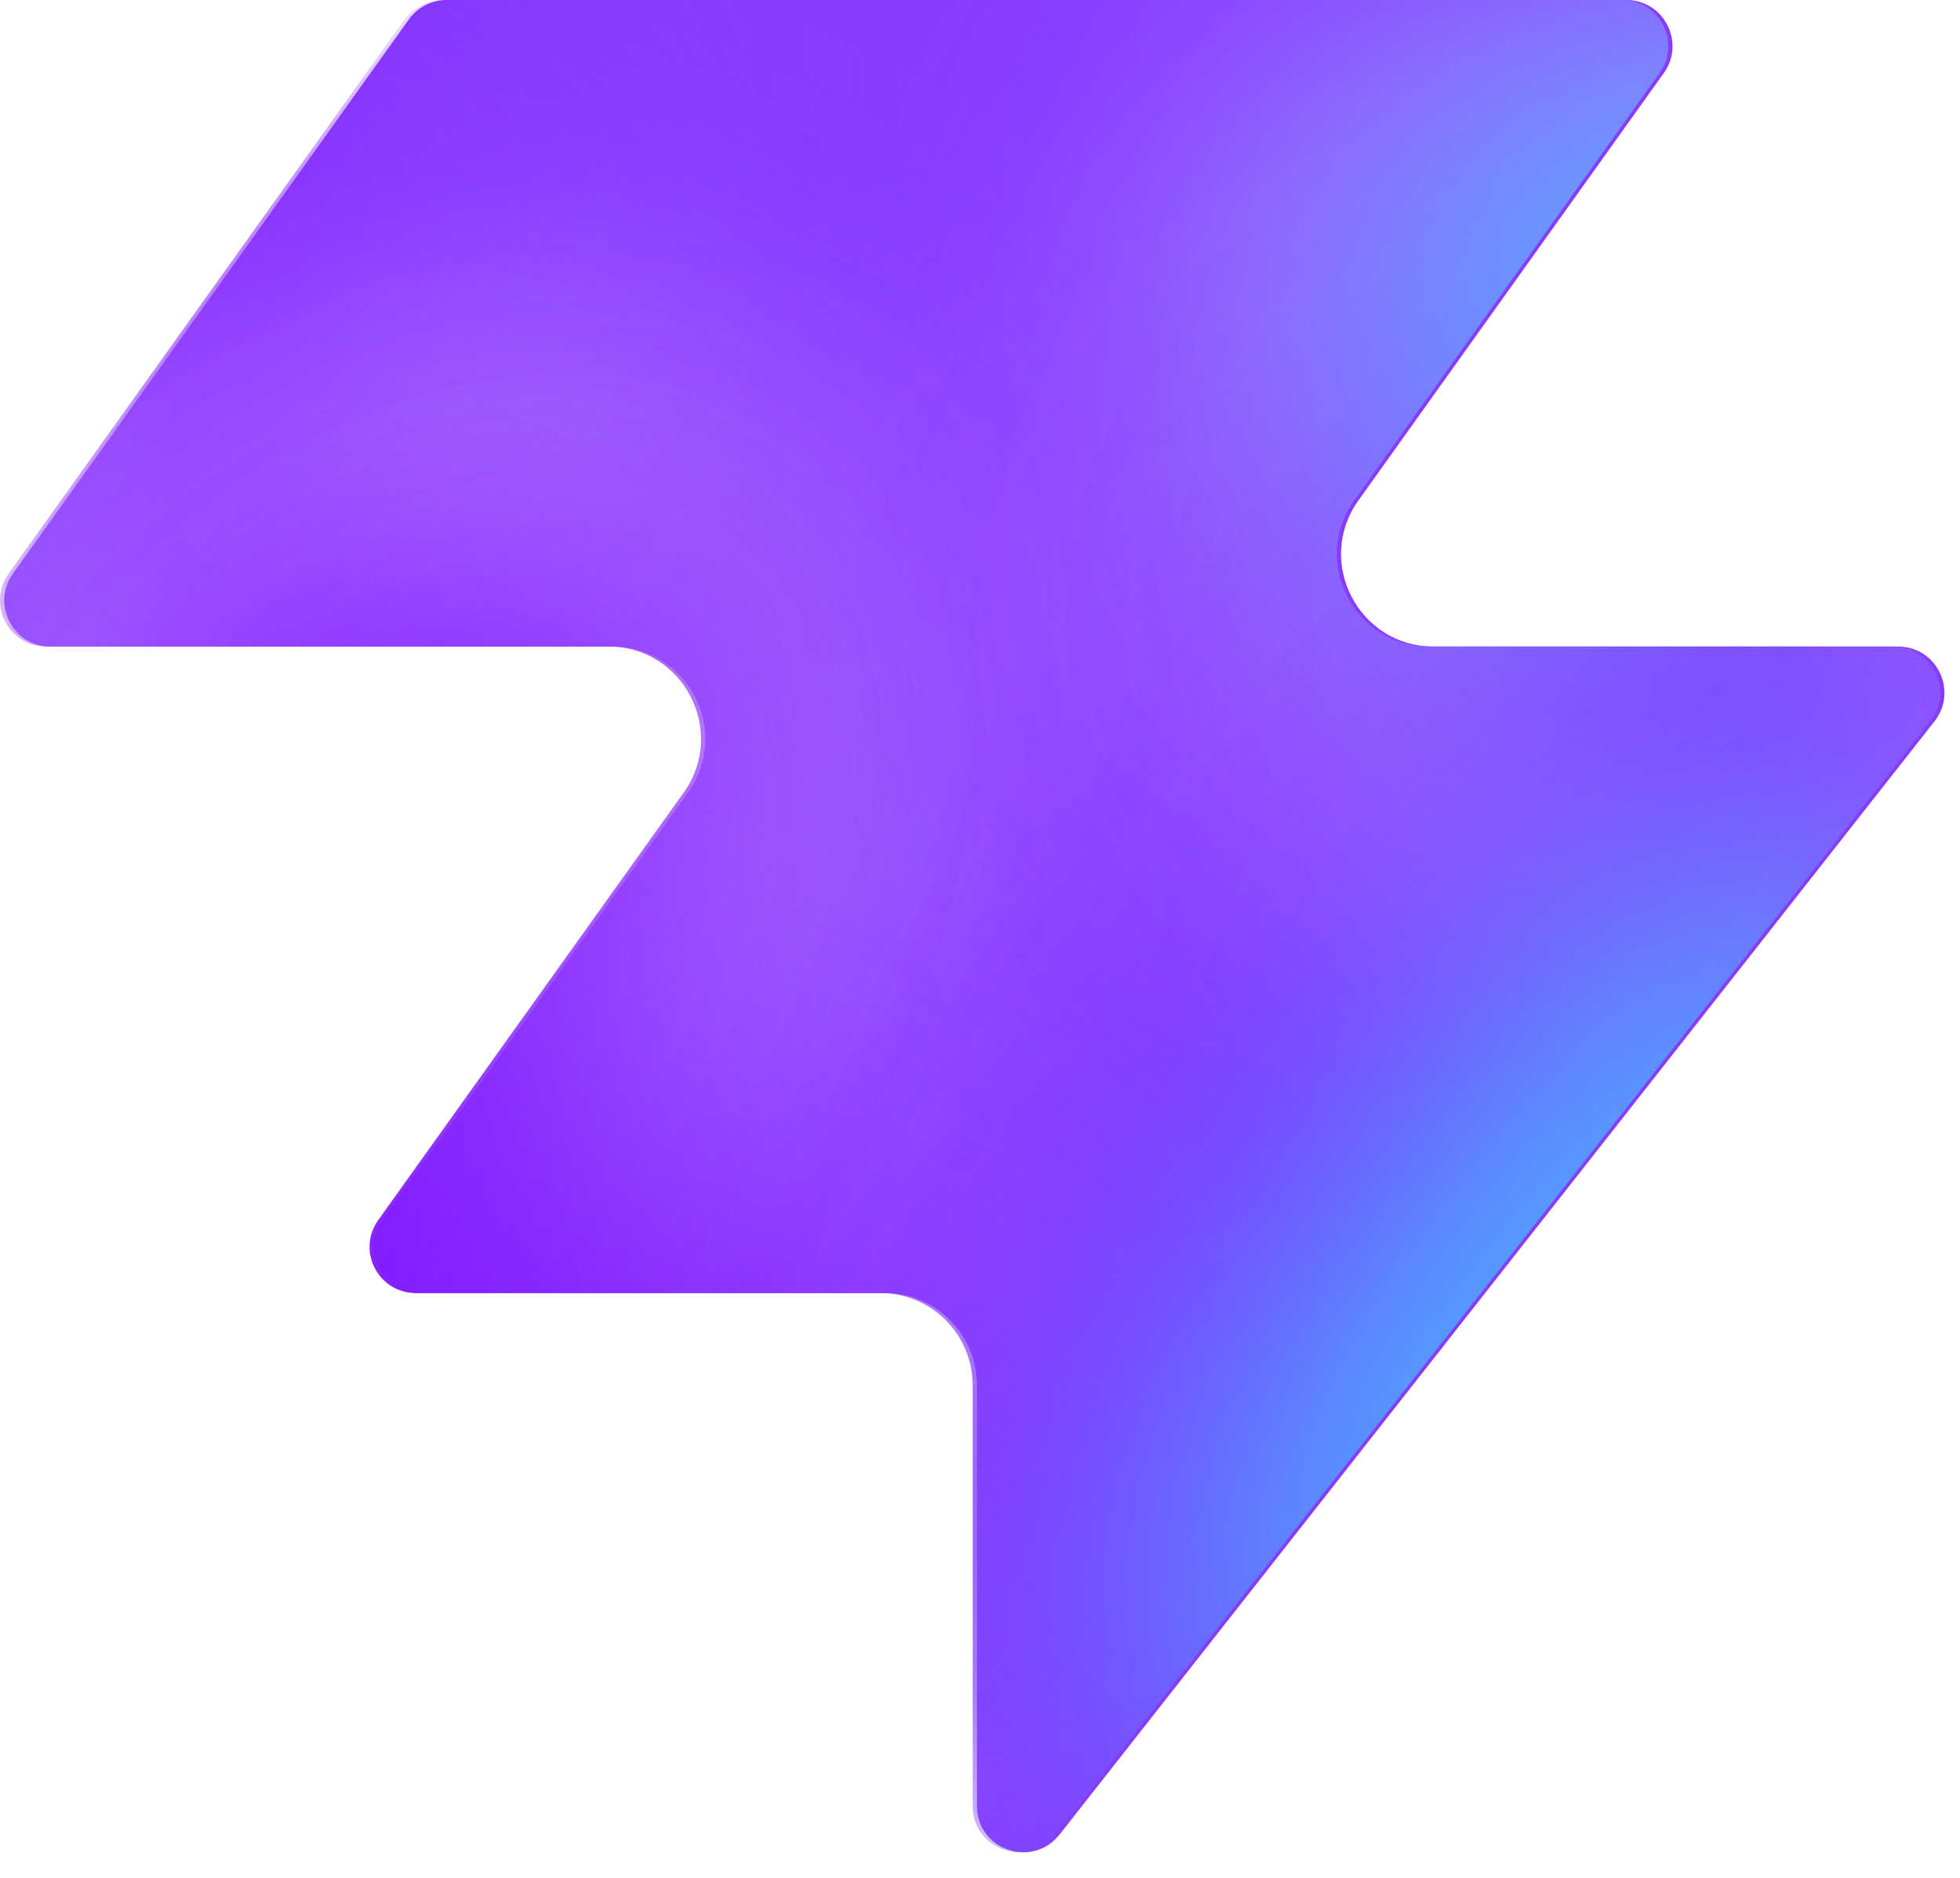
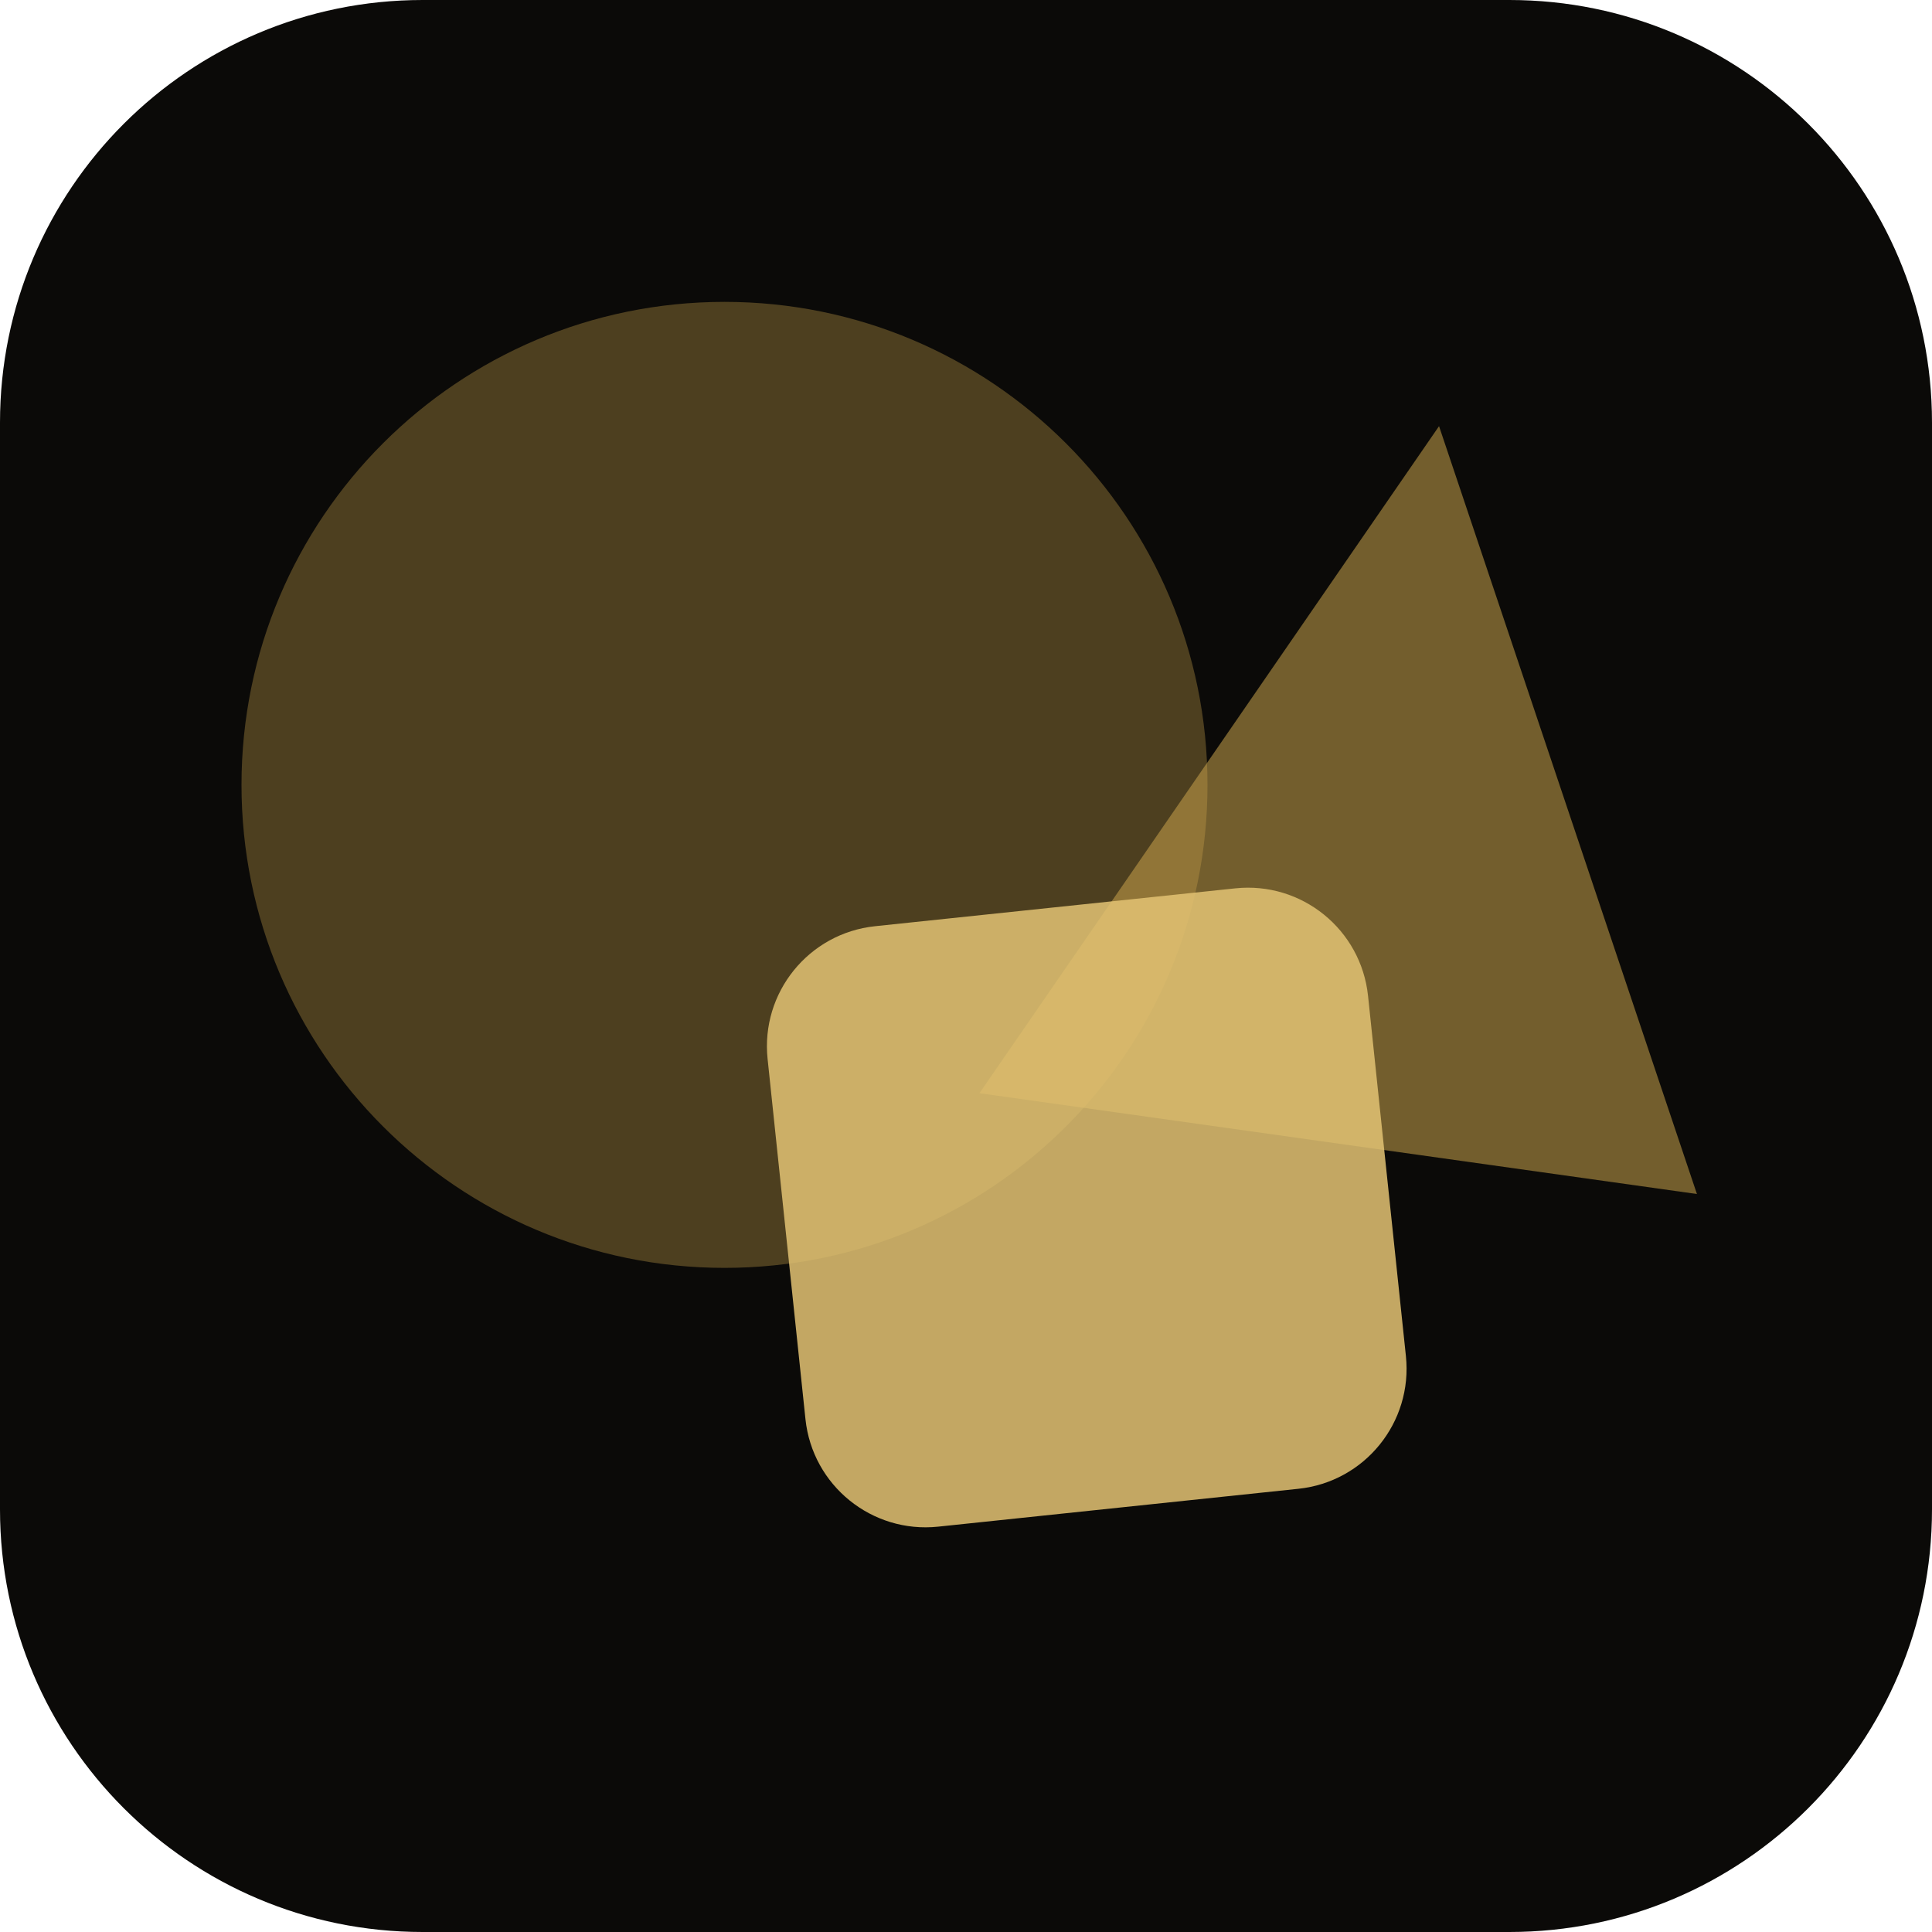
- <svg xmlns="http://www.w3.org/2000/svg" width="48" height="46" fill="none" viewBox="0 0 48 46">
-   <path fill="#863bff" d="M25.946 44.938c-.664.845-2.021.375-2.021-.698V33.937a2.26 2.26 0 0 0-2.262-2.262H10.287c-.92 0-1.456-1.04-.92-1.788l7.48-10.471c1.07-1.497 0-3.578-1.842-3.578H1.237c-.92 0-1.456-1.04-.92-1.788L10.013.474c.214-.297.556-.474.92-.474h28.894c.92 0 1.456 1.04.92 1.788l-7.48 10.471c-1.07 1.498 0 3.579 1.842 3.579h11.377c.943 0 1.473 1.088.89 1.83L25.947 44.94z" style="fill:#863bff;fill:color(display-p3 .525 .23 1);fill-opacity:1" />
-   <mask id="a" width="48" height="46" x="0" y="0" maskUnits="userSpaceOnUse" style="mask-type:alpha">
-     <path fill="#000" d="M25.842 44.938c-.664.844-2.021.375-2.021-.698V33.937a2.26 2.26 0 0 0-2.262-2.262H10.183c-.92 0-1.456-1.04-.92-1.788l7.48-10.471c1.07-1.498 0-3.579-1.842-3.579H1.133c-.92 0-1.456-1.04-.92-1.787L9.91.473c.214-.297.556-.474.92-.474h28.894c.92 0 1.456 1.04.92 1.788l-7.48 10.471c-1.07 1.498 0 3.578 1.842 3.578h11.377c.943 0 1.473 1.088.89 1.832L25.843 44.94z" style="fill:#000;fill-opacity:1" />
-   </mask>
-   <g mask="url(#a)">
-     <g filter="url(#b)">
-       <ellipse cx="5.508" cy="14.704" fill="#ede6ff" rx="5.508" ry="14.704" style="fill:#ede6ff;fill:color(display-p3 .927 .903 1);fill-opacity:1" transform="matrix(.00324 1 1 -.00324 -4.47 31.516)" />
-     </g>
-     <g filter="url(#c)">
-       <ellipse cx="10.399" cy="29.851" fill="#ede6ff" rx="10.399" ry="29.851" style="fill:#ede6ff;fill:color(display-p3 .927 .903 1);fill-opacity:1" transform="matrix(.00324 1 1 -.00324 -39.328 7.883)" />
-     </g>
-     <g filter="url(#d)">
-       <ellipse cx="5.508" cy="30.487" fill="#7e14ff" rx="5.508" ry="30.487" style="fill:#7e14ff;fill:color(display-p3 .492 .077 1);fill-opacity:1" transform="rotate(89.814 -25.913 -14.639)scale(1 -1)" />
-     </g>
-     <g filter="url(#e)">
-       <ellipse cx="5.508" cy="30.599" fill="#7e14ff" rx="5.508" ry="30.599" style="fill:#7e14ff;fill:color(display-p3 .492 .077 1);fill-opacity:1" transform="rotate(89.814 -32.644 -3.334)scale(1 -1)" />
-     </g>
-     <g filter="url(#f)">
-       <ellipse cx="5.508" cy="30.599" fill="#7e14ff" rx="5.508" ry="30.599" style="fill:#7e14ff;fill:color(display-p3 .492 .077 1);fill-opacity:1" transform="matrix(.00324 1 1 -.00324 -34.34 30.47)" />
-     </g>
-     <g filter="url(#g)">
-       <ellipse cx="14.072" cy="22.078" fill="#ede6ff" rx="14.072" ry="22.078" style="fill:#ede6ff;fill:color(display-p3 .927 .903 1);fill-opacity:1" transform="rotate(93.35 24.506 48.493)scale(-1 1)" />
-     </g>
-     <g filter="url(#h)">
-       <ellipse cx="3.47" cy="21.501" fill="#7e14ff" rx="3.47" ry="21.501" style="fill:#7e14ff;fill:color(display-p3 .492 .077 1);fill-opacity:1" transform="rotate(89.009 28.708 47.59)scale(-1 1)" />
-     </g>
-     <g filter="url(#i)">
-       <ellipse cx="3.47" cy="21.501" fill="#7e14ff" rx="3.47" ry="21.501" style="fill:#7e14ff;fill:color(display-p3 .492 .077 1);fill-opacity:1" transform="rotate(89.009 28.708 47.59)scale(-1 1)" />
-     </g>
-     <g filter="url(#j)">
-       <ellipse cx=".387" cy="8.972" fill="#7e14ff" rx="4.407" ry="29.108" style="fill:#7e14ff;fill:color(display-p3 .492 .077 1);fill-opacity:1" transform="rotate(39.51 .387 8.972)" />
-     </g>
-     <g filter="url(#k)">
-       <ellipse cx="47.523" cy="-6.092" fill="#7e14ff" rx="4.407" ry="29.108" style="fill:#7e14ff;fill:color(display-p3 .492 .077 1);fill-opacity:1" transform="rotate(37.892 47.523 -6.092)" />
-     </g>
-     <g filter="url(#l)">
-       <ellipse cx="41.412" cy="6.333" fill="#47bfff" rx="5.971" ry="9.665" style="fill:#47bfff;fill:color(display-p3 .28 .748 1);fill-opacity:1" transform="rotate(37.892 41.412 6.333)" />
-     </g>
-     <g filter="url(#m)">
-       <ellipse cx="-1.879" cy="38.332" fill="#7e14ff" rx="4.407" ry="29.108" style="fill:#7e14ff;fill:color(display-p3 .492 .077 1);fill-opacity:1" transform="rotate(37.892 -1.88 38.332)" />
-     </g>
-     <g filter="url(#n)">
-       <ellipse cx="-1.879" cy="38.332" fill="#7e14ff" rx="4.407" ry="29.108" style="fill:#7e14ff;fill:color(display-p3 .492 .077 1);fill-opacity:1" transform="rotate(37.892 -1.88 38.332)" />
-     </g>
-     <g filter="url(#o)">
-       <ellipse cx="35.651" cy="29.907" fill="#7e14ff" rx="4.407" ry="29.108" style="fill:#7e14ff;fill:color(display-p3 .492 .077 1);fill-opacity:1" transform="rotate(37.892 35.651 29.907)" />
-     </g>
-     <g filter="url(#p)">
-       <ellipse cx="38.418" cy="32.4" fill="#47bfff" rx="5.971" ry="15.297" style="fill:#47bfff;fill:color(display-p3 .28 .748 1);fill-opacity:1" transform="rotate(37.892 38.418 32.4)" />
-     </g>
-   </g>
-   <defs>
-     <filter id="b" width="60.045" height="41.654" x="-19.77" y="16.149" color-interpolation-filters="sRGB" filterUnits="userSpaceOnUse">
-       <feFlood flood-opacity="0" result="BackgroundImageFix" />
-       <feBlend in="SourceGraphic" in2="BackgroundImageFix" result="shape" />
-       <feGaussianBlur result="effect1_foregroundBlur_2002_17158" stdDeviation="7.659" />
-     </filter>
-     <filter id="c" width="90.34" height="51.437" x="-54.613" y="-7.533" color-interpolation-filters="sRGB" filterUnits="userSpaceOnUse">
-       <feFlood flood-opacity="0" result="BackgroundImageFix" />
-       <feBlend in="SourceGraphic" in2="BackgroundImageFix" result="shape" />
-       <feGaussianBlur result="effect1_foregroundBlur_2002_17158" stdDeviation="7.659" />
-     </filter>
-     <filter id="d" width="79.355" height="29.4" x="-49.64" y="2.03" color-interpolation-filters="sRGB" filterUnits="userSpaceOnUse">
-       <feFlood flood-opacity="0" result="BackgroundImageFix" />
-       <feBlend in="SourceGraphic" in2="BackgroundImageFix" result="shape" />
-       <feGaussianBlur result="effect1_foregroundBlur_2002_17158" stdDeviation="4.596" />
-     </filter>
-     <filter id="e" width="79.579" height="29.4" x="-45.045" y="20.029" color-interpolation-filters="sRGB" filterUnits="userSpaceOnUse">
-       <feFlood flood-opacity="0" result="BackgroundImageFix" />
-       <feBlend in="SourceGraphic" in2="BackgroundImageFix" result="shape" />
-       <feGaussianBlur result="effect1_foregroundBlur_2002_17158" stdDeviation="4.596" />
-     </filter>
-     <filter id="f" width="79.579" height="29.4" x="-43.513" y="21.178" color-interpolation-filters="sRGB" filterUnits="userSpaceOnUse">
-       <feFlood flood-opacity="0" result="BackgroundImageFix" />
-       <feBlend in="SourceGraphic" in2="BackgroundImageFix" result="shape" />
-       <feGaussianBlur result="effect1_foregroundBlur_2002_17158" stdDeviation="4.596" />
-     </filter>
-     <filter id="g" width="74.749" height="58.852" x="15.756" y="-17.901" color-interpolation-filters="sRGB" filterUnits="userSpaceOnUse">
-       <feFlood flood-opacity="0" result="BackgroundImageFix" />
-       <feBlend in="SourceGraphic" in2="BackgroundImageFix" result="shape" />
-       <feGaussianBlur result="effect1_foregroundBlur_2002_17158" stdDeviation="7.659" />
-     </filter>
-     <filter id="h" width="61.377" height="25.362" x="23.548" y="2.284" color-interpolation-filters="sRGB" filterUnits="userSpaceOnUse">
-       <feFlood flood-opacity="0" result="BackgroundImageFix" />
-       <feBlend in="SourceGraphic" in2="BackgroundImageFix" result="shape" />
-       <feGaussianBlur result="effect1_foregroundBlur_2002_17158" stdDeviation="4.596" />
-     </filter>
-     <filter id="i" width="61.377" height="25.362" x="23.548" y="2.284" color-interpolation-filters="sRGB" filterUnits="userSpaceOnUse">
-       <feFlood flood-opacity="0" result="BackgroundImageFix" />
-       <feBlend in="SourceGraphic" in2="BackgroundImageFix" result="shape" />
-       <feGaussianBlur result="effect1_foregroundBlur_2002_17158" stdDeviation="4.596" />
-     </filter>
-     <filter id="j" width="56.045" height="63.649" x="-27.636" y="-22.853" color-interpolation-filters="sRGB" filterUnits="userSpaceOnUse">
-       <feFlood flood-opacity="0" result="BackgroundImageFix" />
-       <feBlend in="SourceGraphic" in2="BackgroundImageFix" result="shape" />
-       <feGaussianBlur result="effect1_foregroundBlur_2002_17158" stdDeviation="4.596" />
-     </filter>
-     <filter id="k" width="54.814" height="64.646" x="20.116" y="-38.415" color-interpolation-filters="sRGB" filterUnits="userSpaceOnUse">
-       <feFlood flood-opacity="0" result="BackgroundImageFix" />
-       <feBlend in="SourceGraphic" in2="BackgroundImageFix" result="shape" />
-       <feGaussianBlur result="effect1_foregroundBlur_2002_17158" stdDeviation="4.596" />
-     </filter>
-     <filter id="l" width="33.541" height="35.313" x="24.641" y="-11.323" color-interpolation-filters="sRGB" filterUnits="userSpaceOnUse">
-       <feFlood flood-opacity="0" result="BackgroundImageFix" />
-       <feBlend in="SourceGraphic" in2="BackgroundImageFix" result="shape" />
-       <feGaussianBlur result="effect1_foregroundBlur_2002_17158" stdDeviation="4.596" />
-     </filter>
-     <filter id="m" width="54.814" height="64.646" x="-29.286" y="6.009" color-interpolation-filters="sRGB" filterUnits="userSpaceOnUse">
-       <feFlood flood-opacity="0" result="BackgroundImageFix" />
-       <feBlend in="SourceGraphic" in2="BackgroundImageFix" result="shape" />
-       <feGaussianBlur result="effect1_foregroundBlur_2002_17158" stdDeviation="4.596" />
-     </filter>
-     <filter id="n" width="54.814" height="64.646" x="-29.286" y="6.009" color-interpolation-filters="sRGB" filterUnits="userSpaceOnUse">
-       <feFlood flood-opacity="0" result="BackgroundImageFix" />
-       <feBlend in="SourceGraphic" in2="BackgroundImageFix" result="shape" />
-       <feGaussianBlur result="effect1_foregroundBlur_2002_17158" stdDeviation="4.596" />
-     </filter>
-     <filter id="o" width="54.814" height="64.646" x="8.244" y="-2.416" color-interpolation-filters="sRGB" filterUnits="userSpaceOnUse">
-       <feFlood flood-opacity="0" result="BackgroundImageFix" />
-       <feBlend in="SourceGraphic" in2="BackgroundImageFix" result="shape" />
-       <feGaussianBlur result="effect1_foregroundBlur_2002_17158" stdDeviation="4.596" />
-     </filter>
-     <filter id="p" width="39.409" height="43.623" x="18.713" y="10.588" color-interpolation-filters="sRGB" filterUnits="userSpaceOnUse">
-       <feFlood flood-opacity="0" result="BackgroundImageFix" />
-       <feBlend in="SourceGraphic" in2="BackgroundImageFix" result="shape" />
-       <feGaussianBlur result="effect1_foregroundBlur_2002_17158" stdDeviation="4.596" />
-     </filter>
-   </defs>
+ <svg xmlns="http://www.w3.org/2000/svg" viewBox="0 0 64 64">
+   <rect width="64" height="64" rx="14" fill="#0b0a08" />
+   <circle cx="24" cy="26" r="16" fill="#c9a24b" fill-opacity="0.35" />
+   <polygon points="46,14 58,38 34,38" fill="#c9a24b" fill-opacity="0.55" transform="rotate(8 46 26)" />
+   <rect x="26" y="30" width="20" height="20" rx="4" fill="#e3c374" fill-opacity="0.85" transform="rotate(-6 36 40)" />
</svg>
